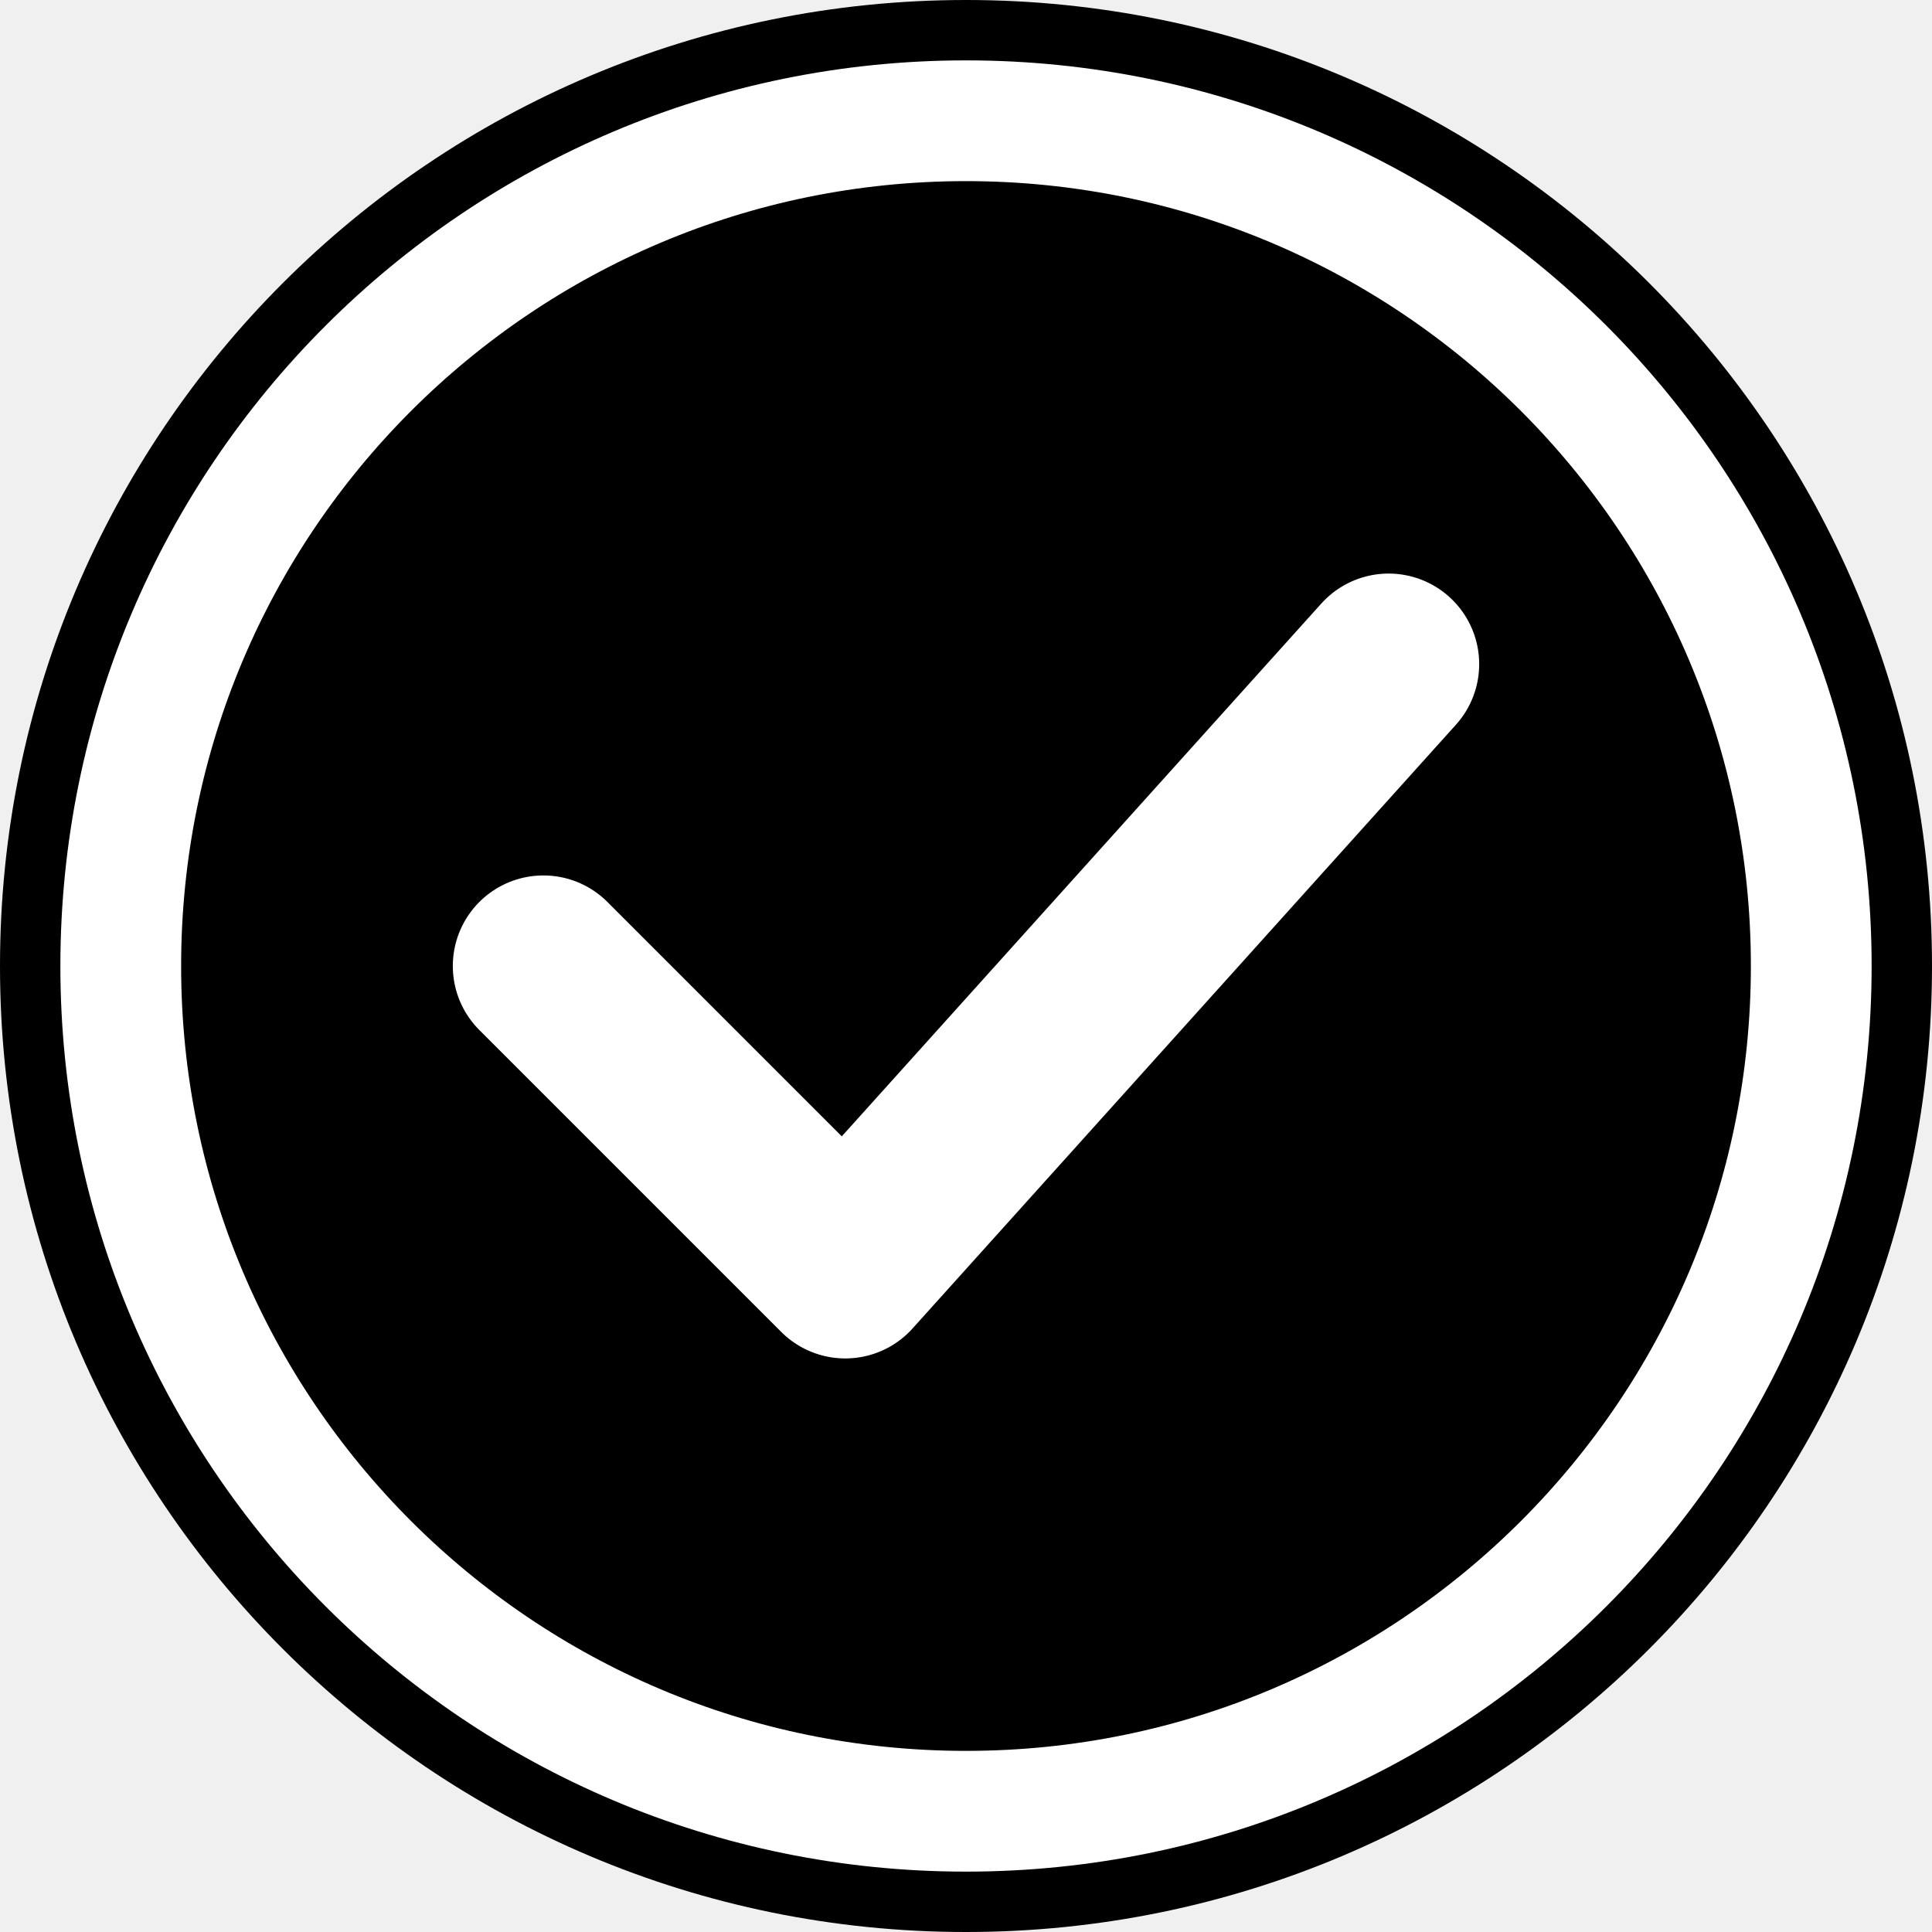
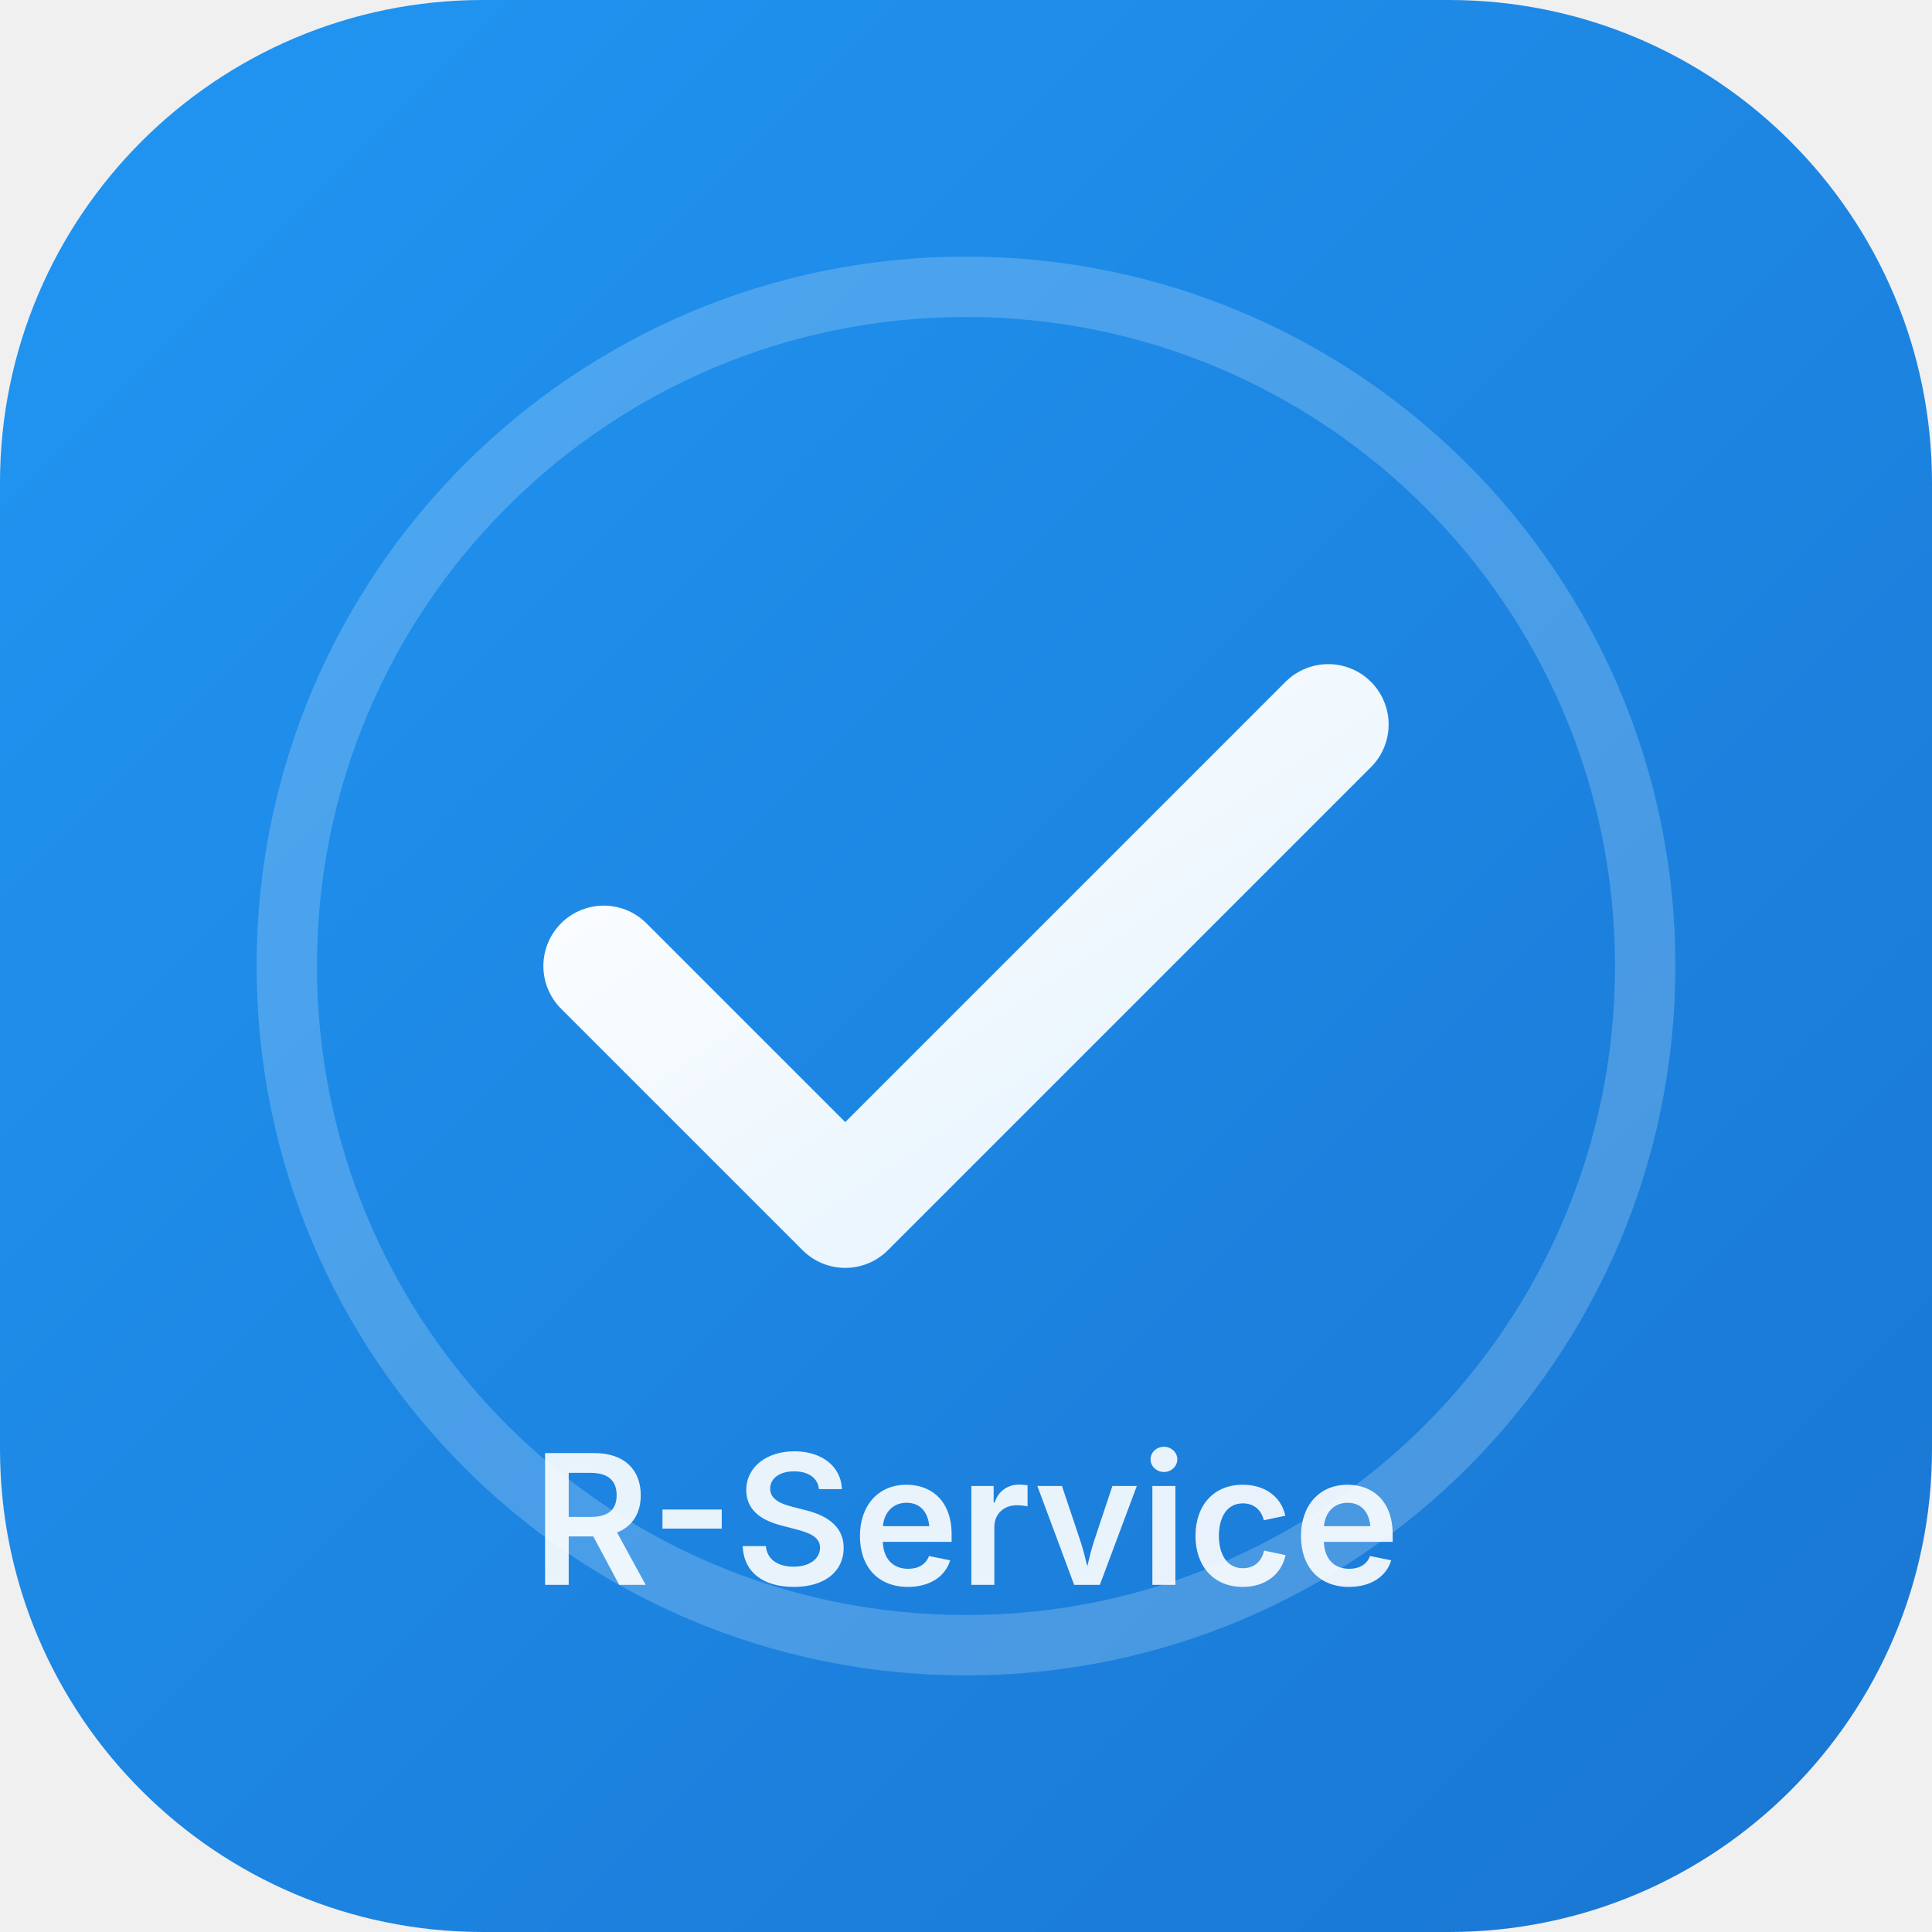
- <svg xmlns="http://www.w3.org/2000/svg" width="32" height="32" viewBox="0 0 32 32" fill="none">
-   <circle cx="16" cy="16" r="16" fill="#000000" />
-   <circle cx="16" cy="16" r="14" fill="none" stroke="#FFFFFF" stroke-width="2" />
-   <path d="M9 16L14 21L23 11" stroke="#FFFFFF" stroke-width="3" stroke-linecap="round" stroke-linejoin="round" />
+ <svg xmlns="http://www.w3.org/2000/svg" width="512" height="512" viewBox="0 0 512 512" fill="none">
+   <defs>
+     <linearGradient id="bg" x1="0%" y1="0%" x2="100%" y2="100%">
+       <stop offset="0%" style="stop-color:#2196F3;stop-opacity:1" />
+       <stop offset="100%" style="stop-color:#1976D2;stop-opacity:1" />
+     </linearGradient>
+     <linearGradient id="check" x1="0%" y1="0%" x2="100%" y2="100%">
+       <stop offset="0%" style="stop-color:#FFFFFF;stop-opacity:1" />
+       <stop offset="100%" style="stop-color:#E3F2FD;stop-opacity:1" />
+     </linearGradient>
+   </defs>
+   <rect width="512" height="512" rx="128" fill="url(#bg)" />
+   <circle cx="256" cy="256" r="180" fill="none" stroke="#FFFFFF" stroke-width="16" opacity="0.2" />
+   <path d="M160 256L224 320L352 192" stroke="url(#check)" stroke-width="32" stroke-linecap="round" stroke-linejoin="round" />
+   <text x="256" y="420" font-family="Inter, sans-serif" font-size="48" font-weight="600" fill="#FFFFFF" text-anchor="middle" opacity="0.9">R-Service</text>
</svg>
